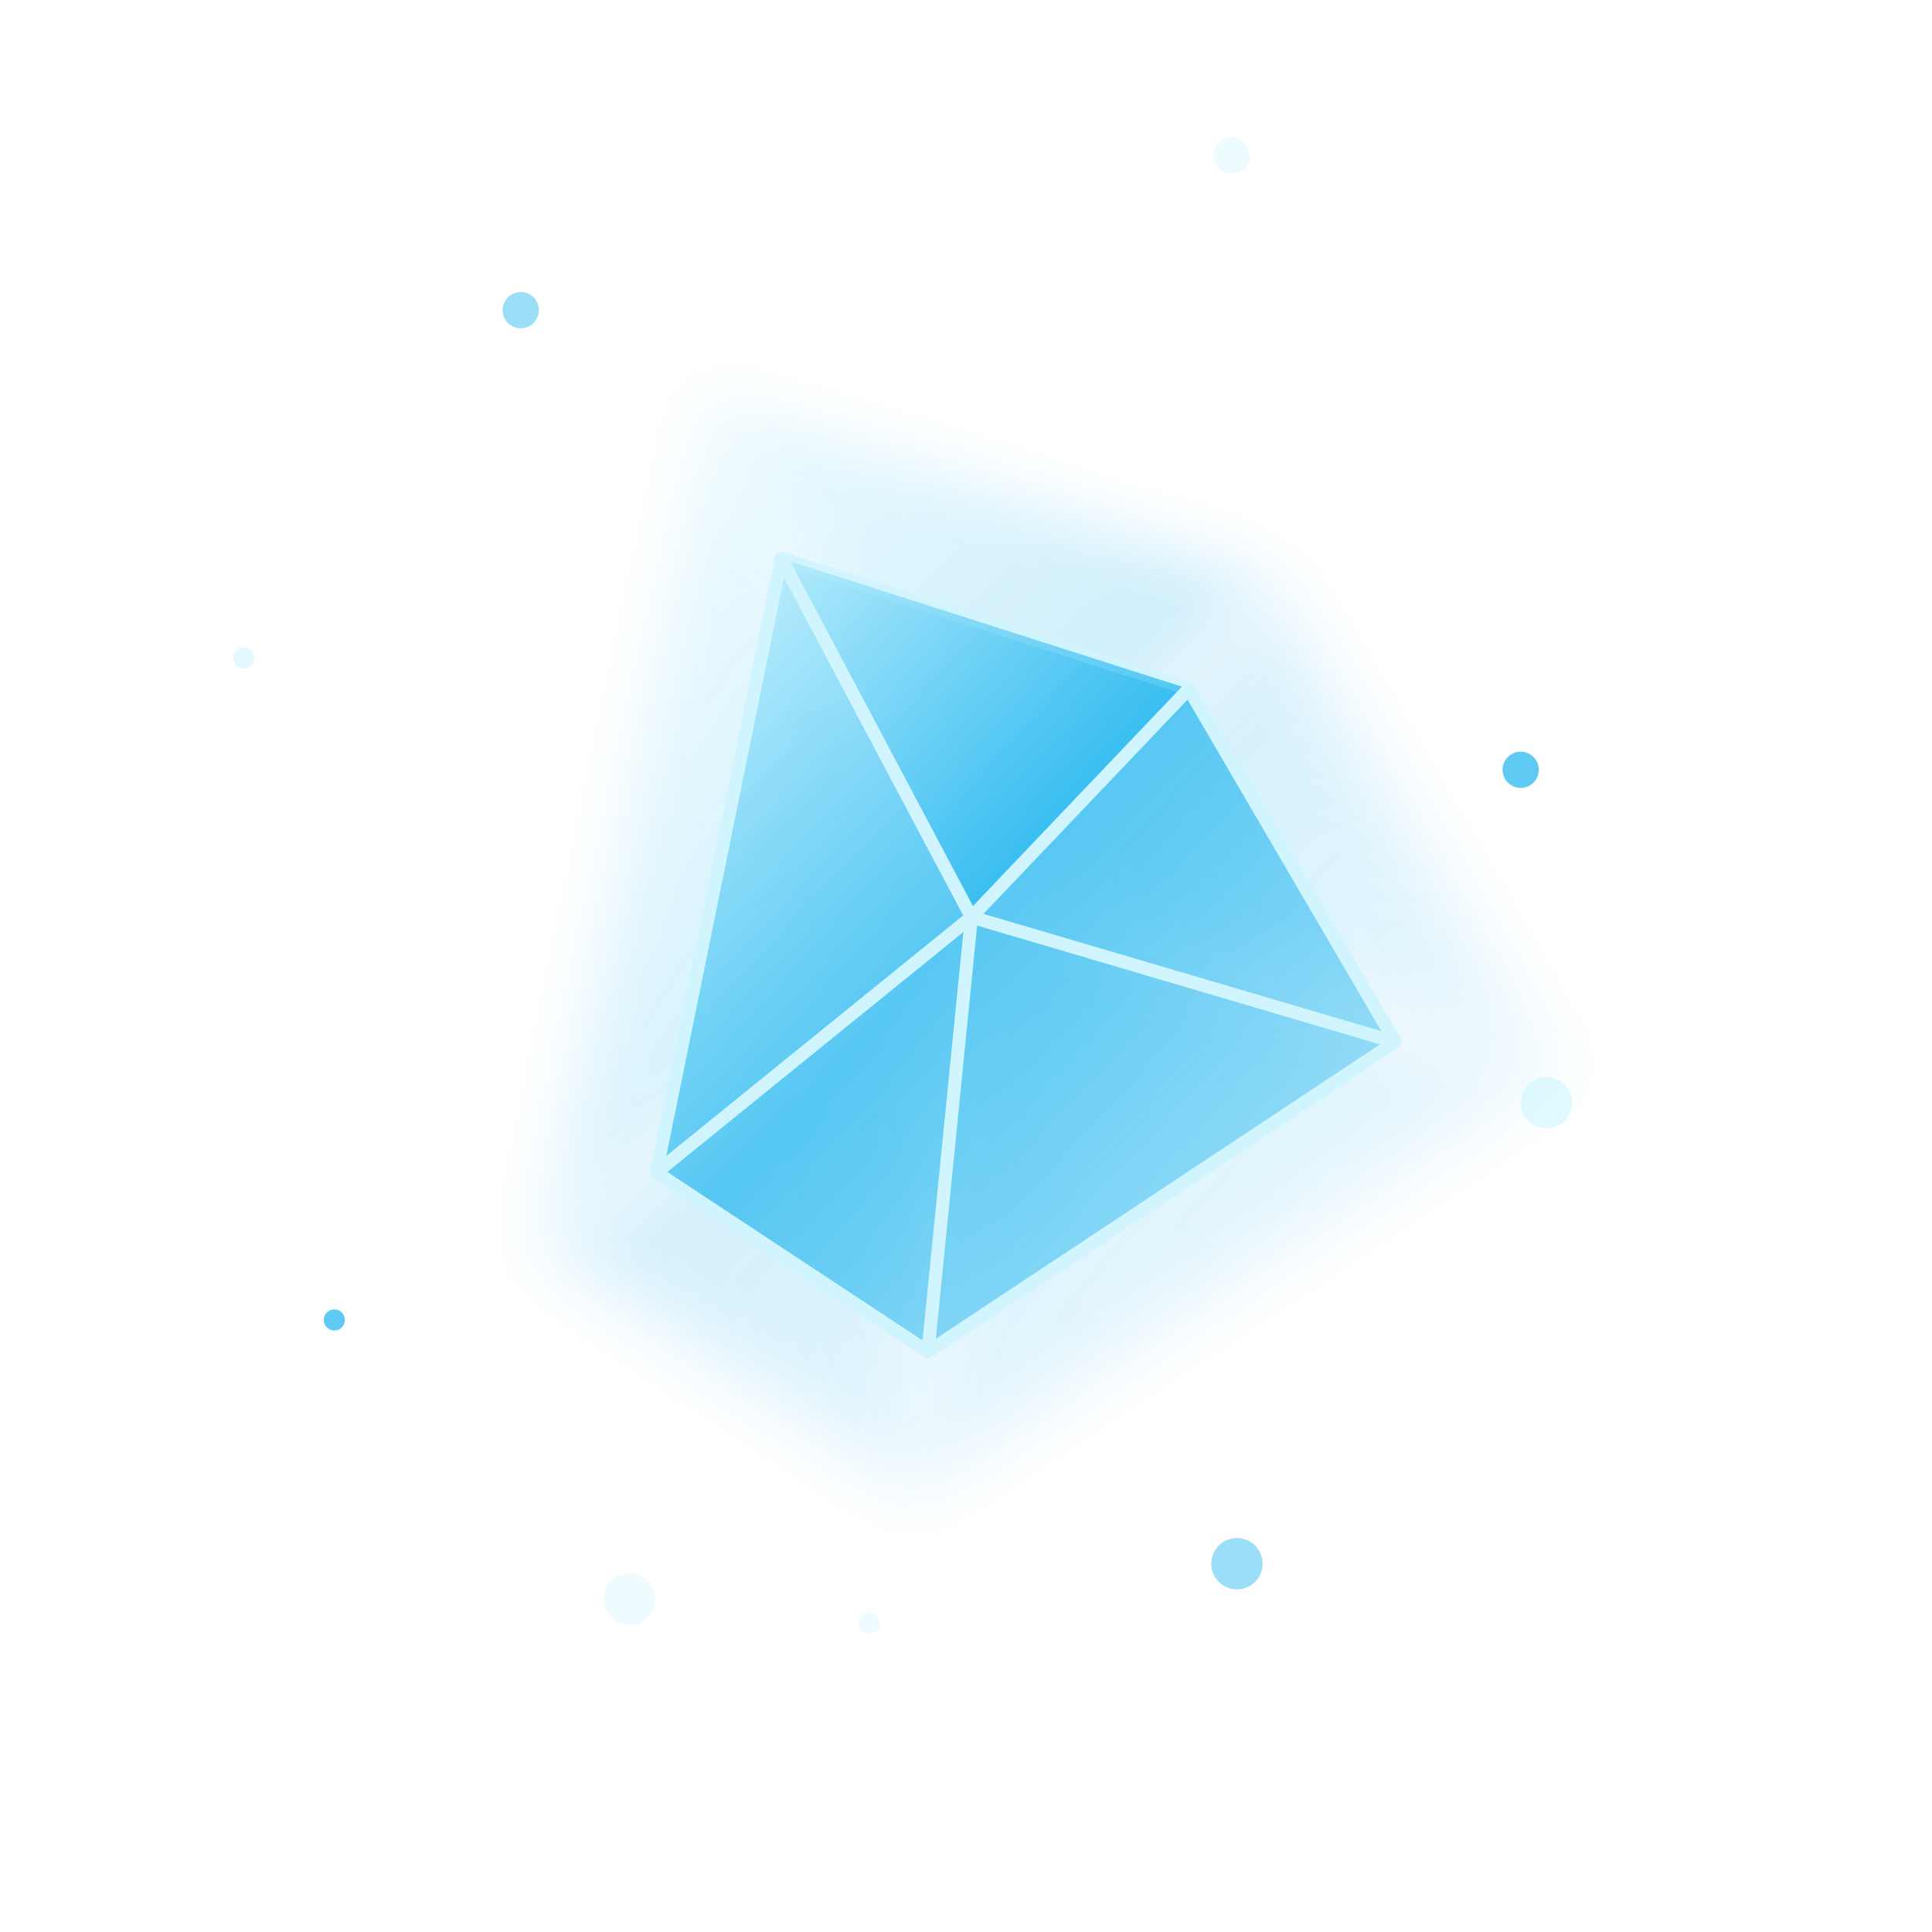
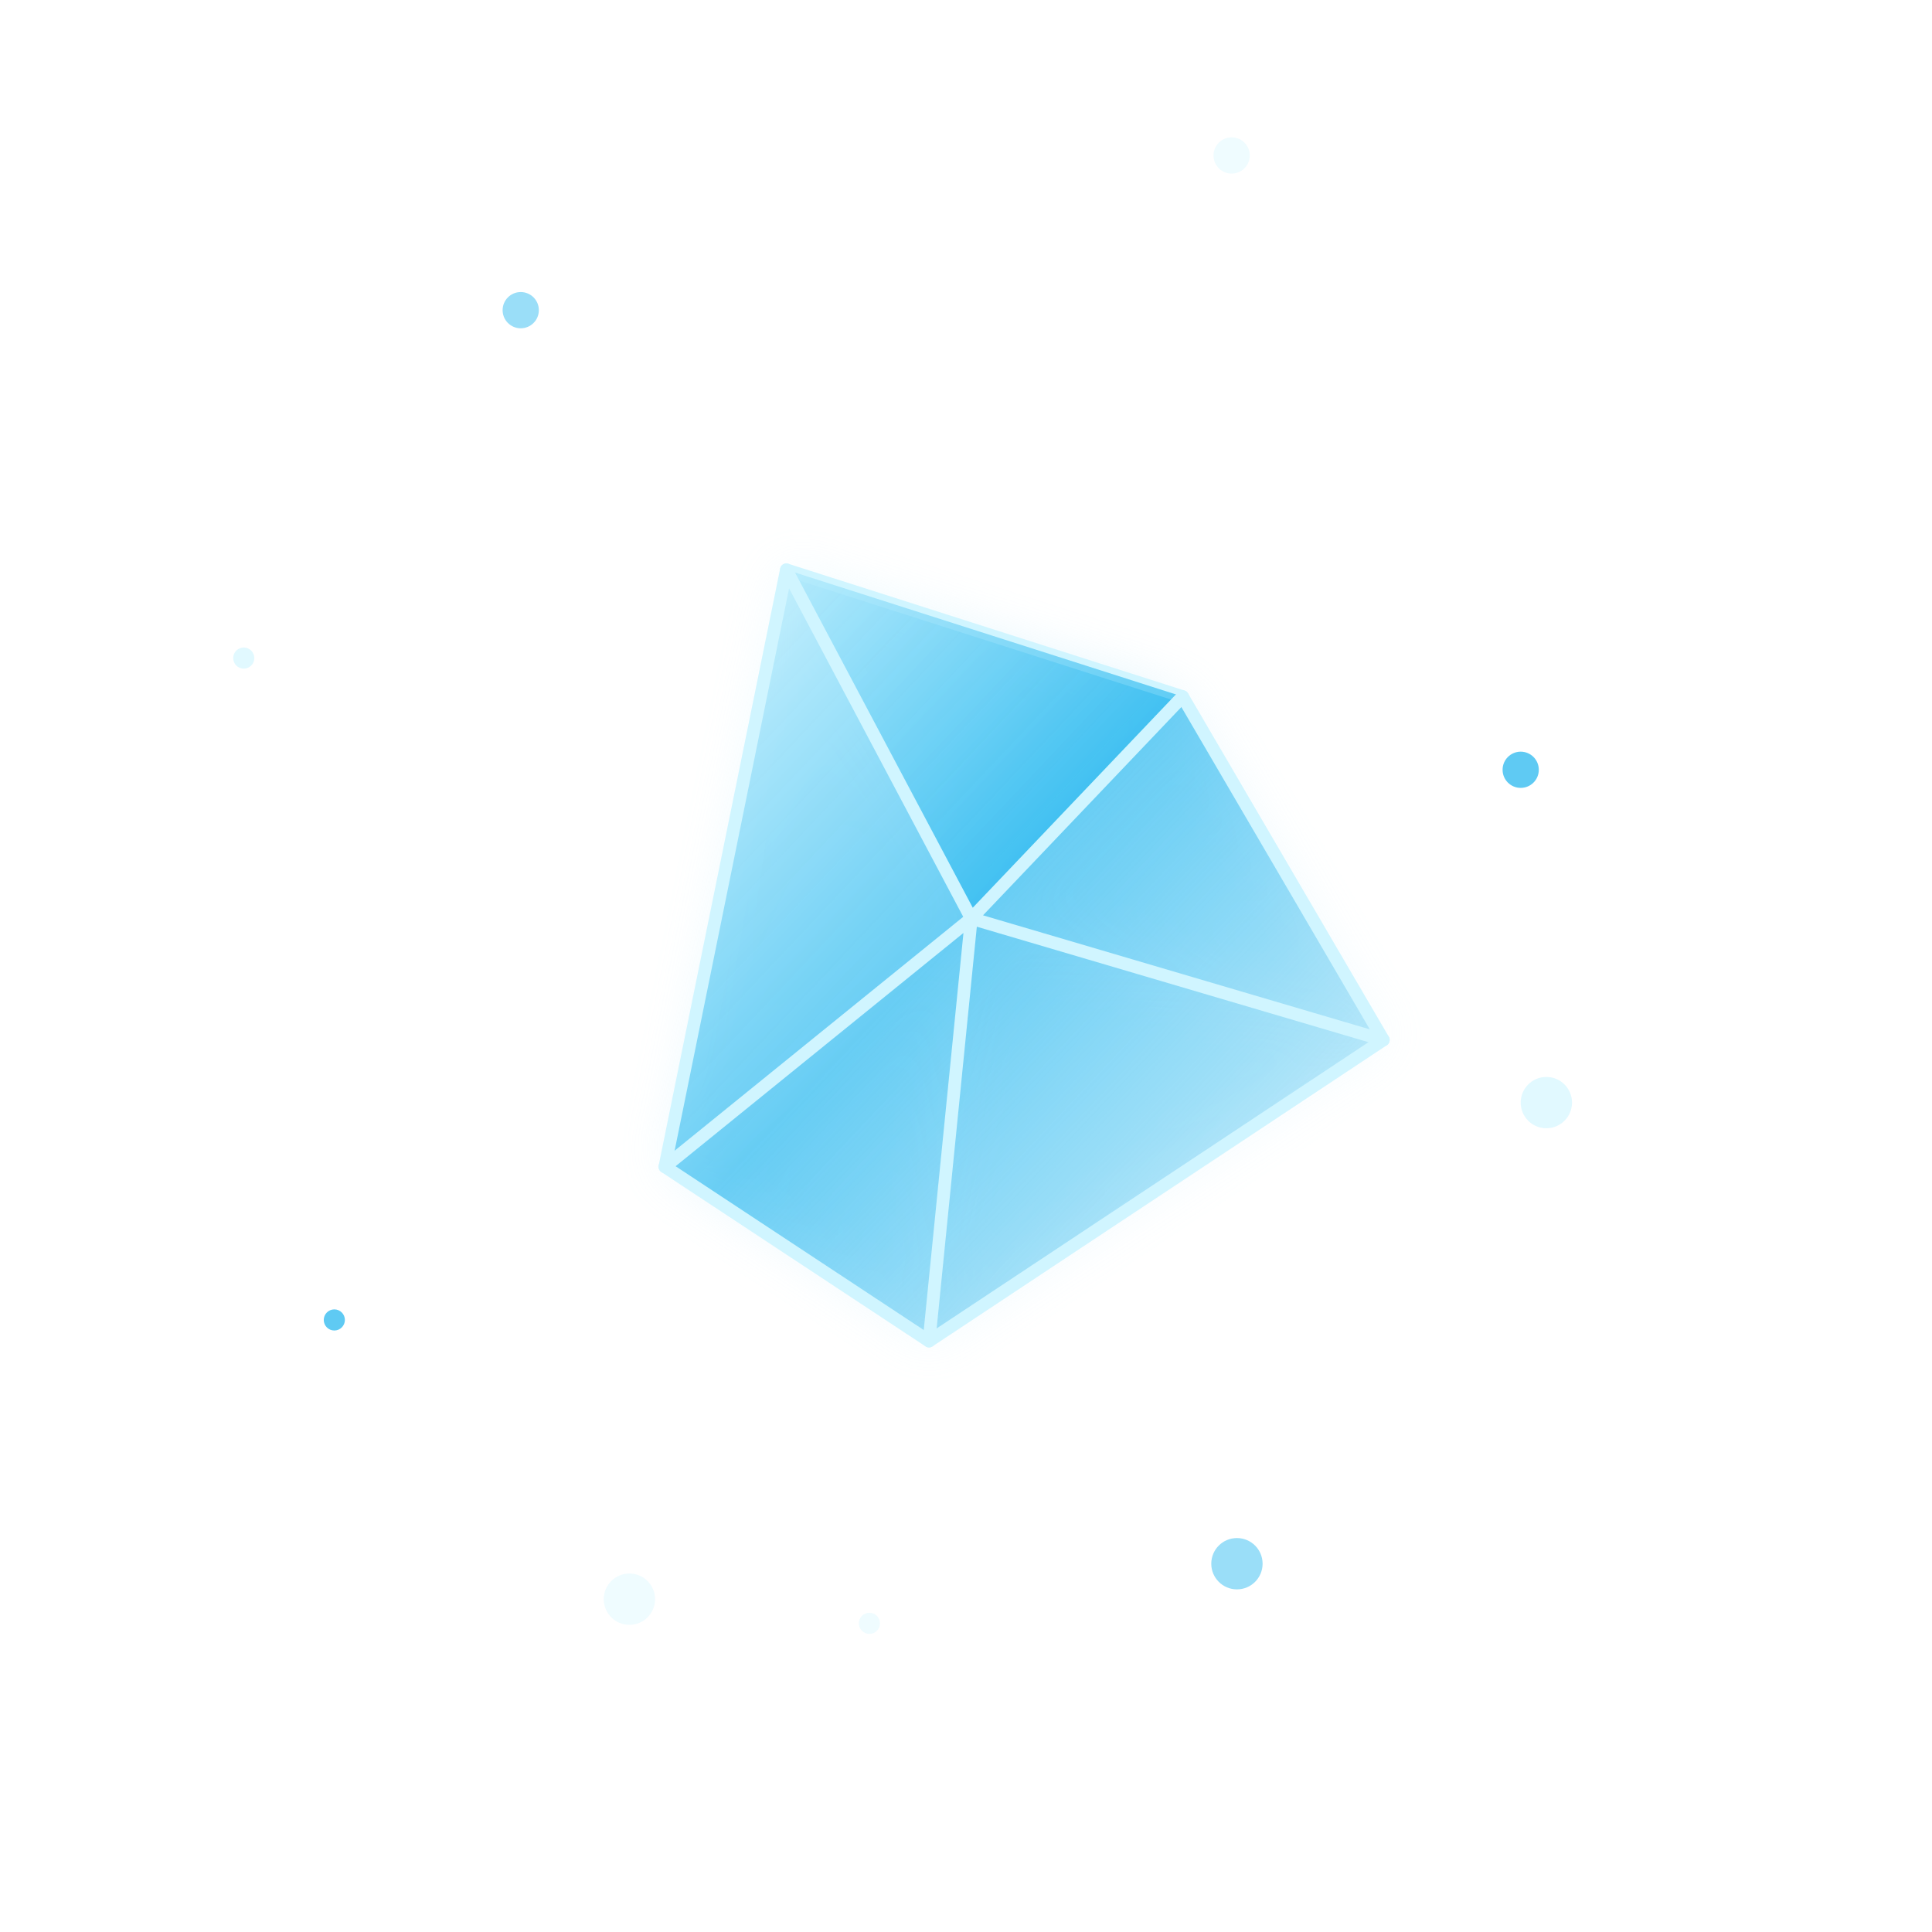
<svg xmlns="http://www.w3.org/2000/svg" width="512" height="512" viewBox="0 0 256 256">
  <defs>
    <linearGradient id="corpo" x1="0" y1="0" x2="1" y2="1">
-       <stop stop-color="#d0f5ff" stop-opacity=".9" />
-       <stop offset=".44" stop-color="#30bbf0" stop-opacity=".78" />
-       <stop offset="1" stop-color="#30bbf0" stop-opacity=".3" />
+       <stop stop-color="#d0f5ff" stop-opacity=".78" />
+       <stop offset=".44" stop-color="#30bbf0" stop-opacity=".7" />
+       <stop offset="1" stop-color="#30bbf0" stop-opacity=".14" />
    </linearGradient>
    <filter id="brilho" x="-30%" y="-30%" width="160%" height="160%">
-       <feGaussianBlur stdDeviation="4" />
+       <feGaussianBlur stdDeviation="3.2" />
    </filter>
  </defs>
-   <g opacity=".26" filter="url(#brilho)">
-     <g fill="url(#corpo)" stroke="#d0f5ff" stroke-width="2.4" stroke-linejoin="round" stroke-linecap="round">
-       <path d="M71 166 94 53 169 77 207 142 121 199Z" />
-       <path d="M94 53 129 119 169 77M129 119 207 142M129 119 121 199M129 119 71 166" />
+   <g opacity=".18" filter="url(#brilho)">
+     <g transform="translate(128 128) scale(0.7) translate(-128 -128)">
+       <g fill="url(#corpo)" stroke="#d0f5ff" stroke-width="2.4" stroke-linejoin="round" stroke-linecap="round">
+         <path d="M71 166 94 53 169 77 207 142 121 199Z" />
+         <path d="M94 53 129 119 169 77M129 119 207 142M129 119 121 199M129 119 71 166" />
+       </g>
    </g>
  </g>
-   <g transform="translate(128 128) scale(0.72) translate(-128 -128)">
+   <g transform="translate(128 128) scale(0.7) translate(-128 -128)">
    <g fill="url(#corpo)" stroke="#d0f5ff" stroke-width="2.4" stroke-linejoin="round" stroke-linecap="round">
      <path d="M71 166 94 53 169 77 207 142 121 199Z" />
      <path d="M94 53 129 119 169 77M129 119 207 142M129 119 121 199M129 119 71 166" />
    </g>
  </g>
  <circle cx="115.2" cy="215.1" r="1.4" fill="#d0f5ff" opacity="0.35" />
  <circle cx="69.0" cy="41.1" r="2.4" fill="#30bbf0" opacity="0.49" />
  <circle cx="204.9" cy="146.1" r="3.4" fill="#d0f5ff" opacity="0.63" />
  <circle cx="44.3" cy="174.9" r="1.4" fill="#30bbf0" opacity="0.77" />
  <circle cx="163.2" cy="20.6" r="2.4" fill="#d0f5ff" opacity="0.35" />
  <circle cx="163.9" cy="207.2" r="3.4" fill="#30bbf0" opacity="0.49" />
  <circle cx="32.3" cy="87.2" r="1.4" fill="#d0f5ff" opacity="0.63" />
  <circle cx="201.5" cy="102.0" r="2.4" fill="#30bbf0" opacity="0.77" />
  <circle cx="83.4" cy="211.9" r="3.4" fill="#d0f5ff" opacity="0.35" />
</svg>
